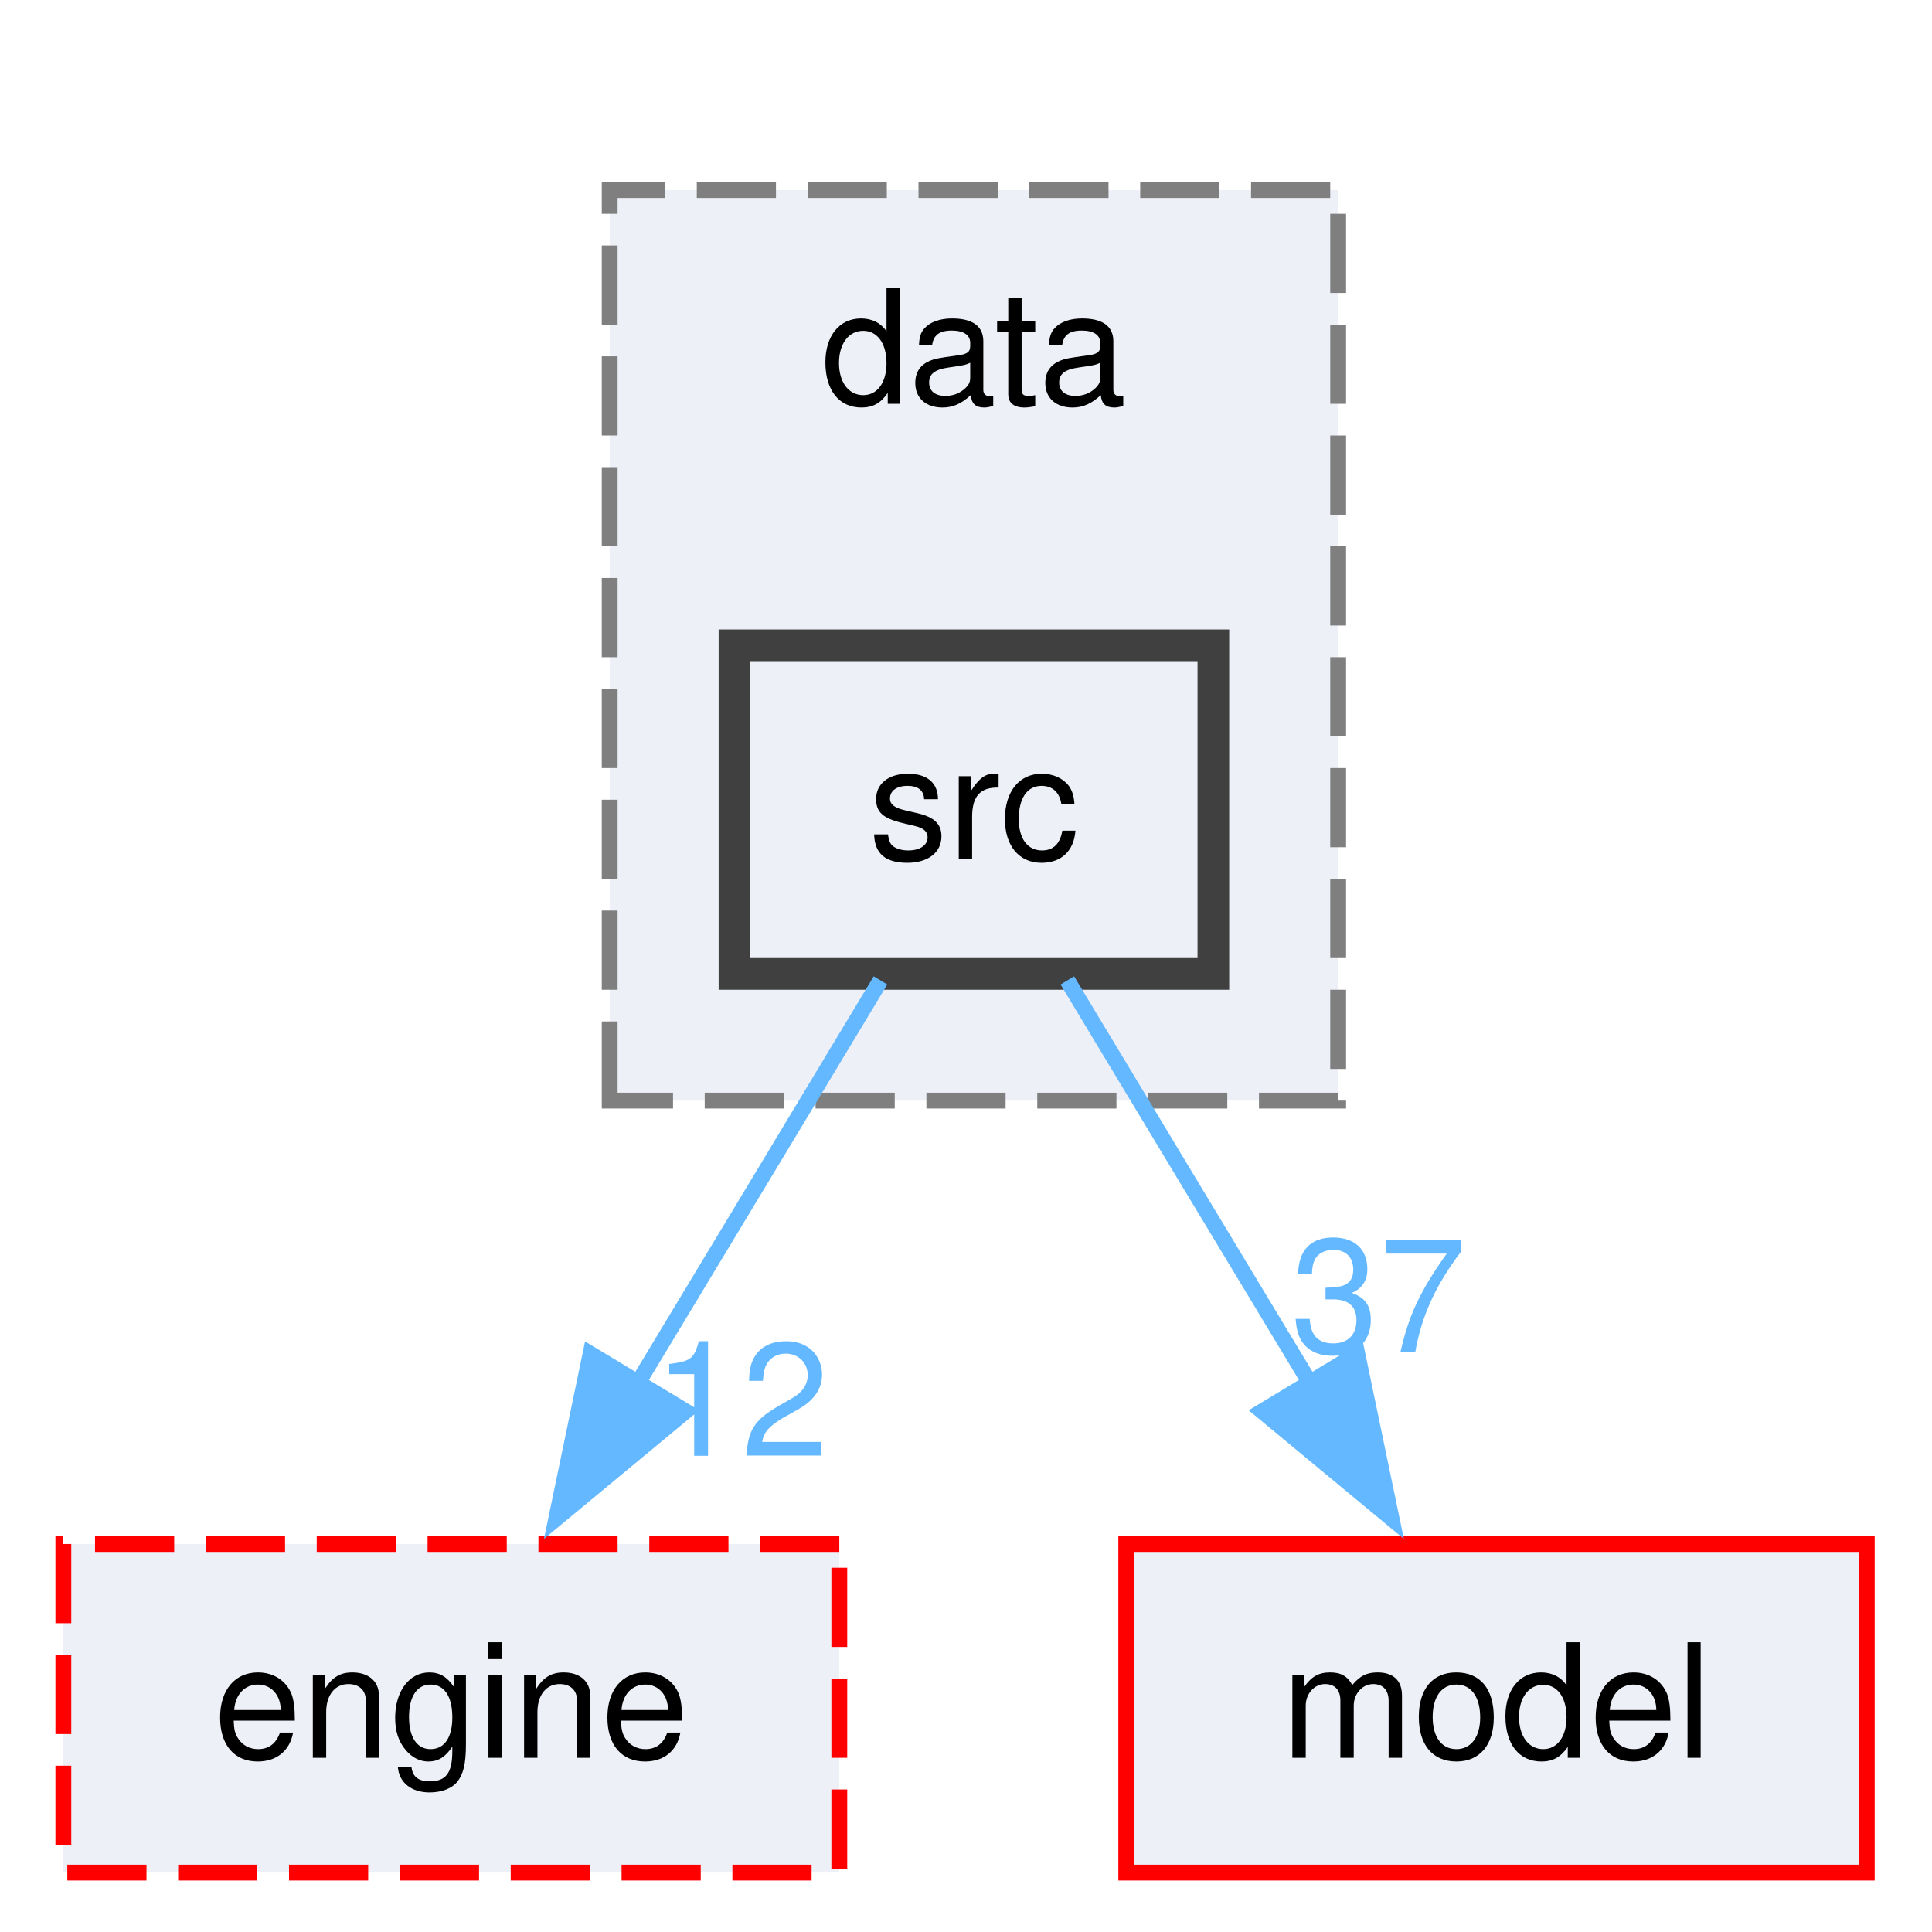
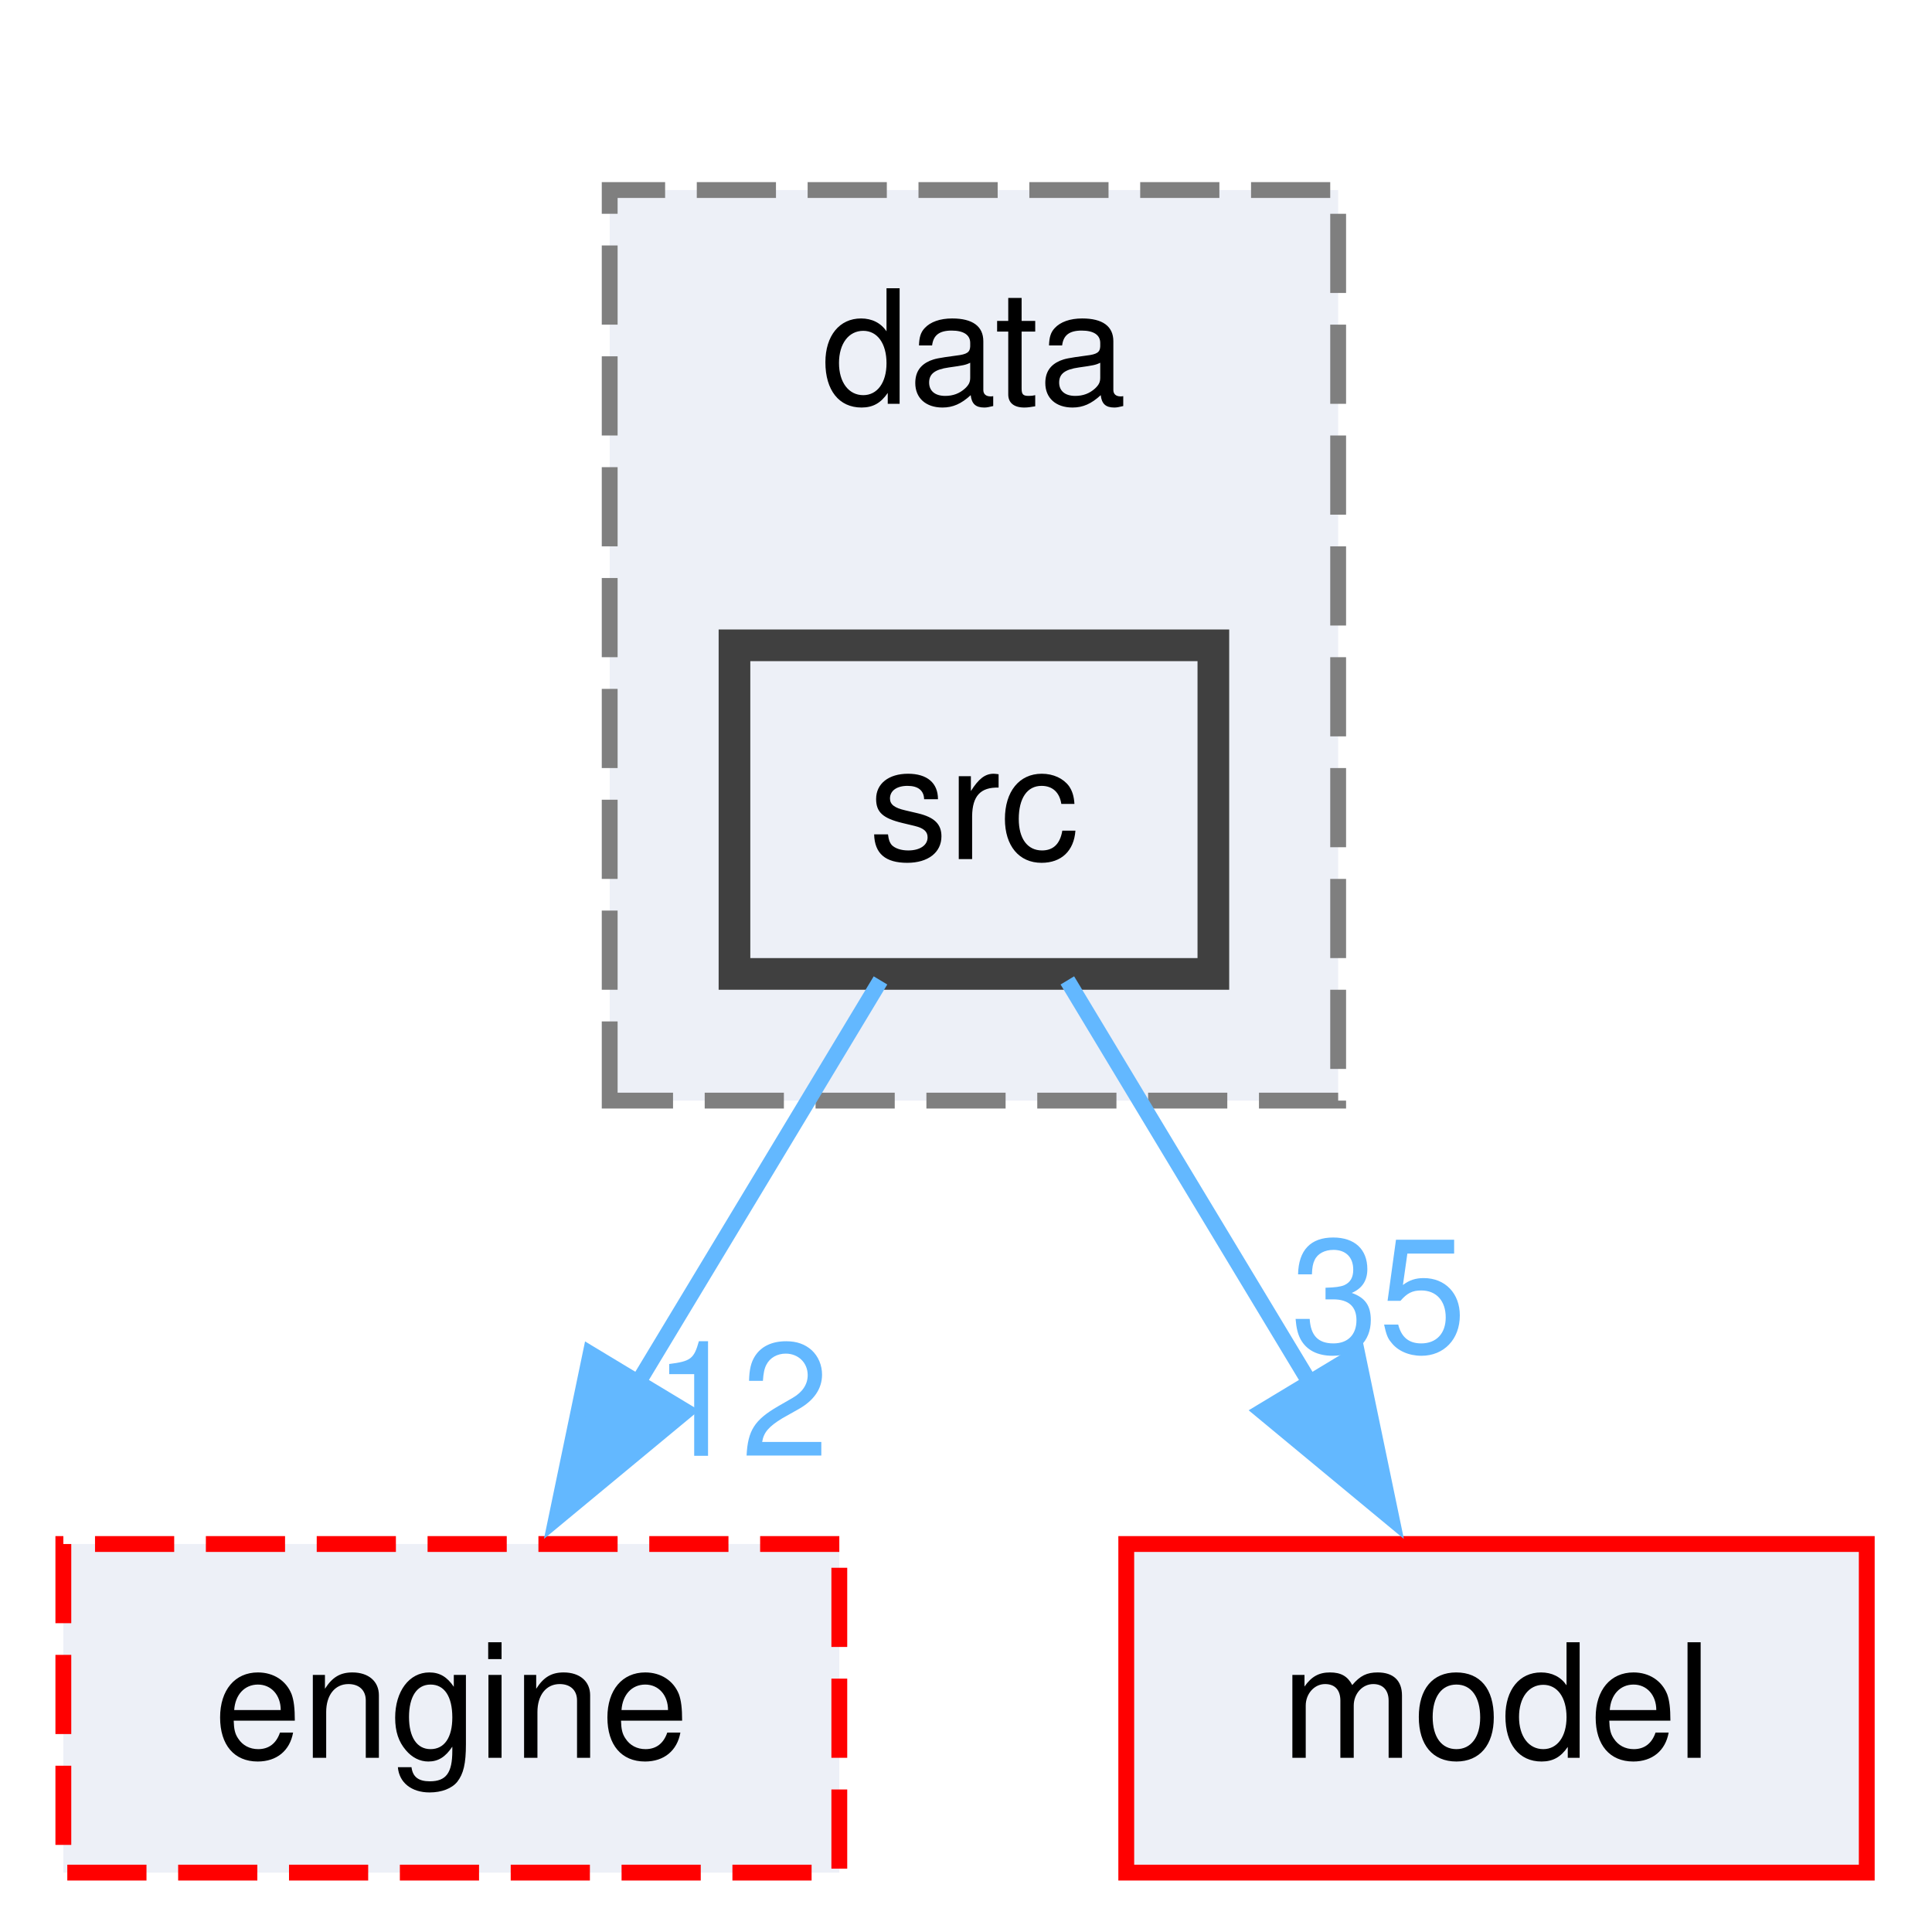
<svg xmlns="http://www.w3.org/2000/svg" xmlns:xlink="http://www.w3.org/1999/xlink" width="122pt" height="122pt" viewBox="0.00 0.00 122.00 122.00">
  <g id="graph0" class="graph" transform="scale(1 1) rotate(0) translate(4 118.25)">
    <g id="clust1" class="cluster">
      <g id="a_clust1">
        <a xlink:href="dir_2445526665ebab794f8c8c79540d5ddc.html" target="_top" xlink:title="data">
          <polygon fill="#edf0f7" stroke="#7f7f7f" stroke-dasharray="5,2" points="34.5,-48.75 34.5,-106.25 80.5,-106.25 80.5,-48.75 34.5,-48.75" />
          <text xml:space="preserve" text-anchor="middle" x="57.5" y="-92.75" font-family="Helvetica,sans-Serif" font-size="10.00">data</text>
        </a>
      </g>
    </g>
    <g id="node1" class="node">
      <g id="a_node1">
        <a xlink:href="dir_97cdb75d9c8efbf51e2b511ad28ee129.html" target="_top" xlink:title="src">
          <polygon fill="#edf0f7" stroke="#404040" stroke-width="2" points="72.62,-77.5 42.38,-77.5 42.38,-56.75 72.62,-56.75 72.62,-77.5" />
          <text xml:space="preserve" text-anchor="middle" x="57.5" y="-64" font-family="Helvetica,sans-Serif" font-size="10.00">src</text>
        </a>
      </g>
    </g>
    <g id="node2" class="node">
      <g id="a_node2">
        <a xlink:href="dir_11b717f8bbe9adcce5d847a0cd87900f.html" target="_top" xlink:title="engine">
          <polygon fill="#edf0f7" stroke="red" stroke-dasharray="5,2" points="49,-20.75 0,-20.75 0,0 49,0 49,-20.75" />
          <text xml:space="preserve" text-anchor="middle" x="24.5" y="-7.25" font-family="Helvetica,sans-Serif" font-size="10.00">engine</text>
        </a>
      </g>
    </g>
    <g id="edge1" class="edge">
      <g id="a_edge1">
        <a xlink:href="dir_000032_000016.html" target="_top">
          <path fill="none" stroke="#63b8ff" d="M51.6,-56.34C47.33,-49.25 41.42,-39.44 36.2,-30.79" />
          <polygon fill="#63b8ff" stroke="#63b8ff" points="39.29,-29.13 31.13,-22.37 33.29,-32.75 39.29,-29.13" />
        </a>
      </g>
      <g id="a_edge1-headlabel">
        <a xlink:href="dir_000032_000016.html" target="_top" xlink:title="12">
          <text xml:space="preserve" text-anchor="middle" x="42.8" y="-26.32" font-family="Helvetica,sans-Serif" font-size="10.00" fill="#63b8ff">12</text>
        </a>
      </g>
    </g>
    <g id="node3" class="node">
      <g id="a_node3">
        <a xlink:href="dir_3f14f6767c31cb4a1d22c13c18cc6fc3.html" target="_top" xlink:title="model">
          <polygon fill="#edf0f7" stroke="red" points="113.88,-20.75 67.12,-20.75 67.12,0 113.88,0 113.88,-20.75" />
          <text xml:space="preserve" text-anchor="middle" x="90.5" y="-7.25" font-family="Helvetica,sans-Serif" font-size="10.00">model</text>
        </a>
      </g>
    </g>
    <g id="edge2" class="edge">
      <g id="a_edge2">
        <a xlink:href="dir_000032_000026.html" target="_top">
          <path fill="none" stroke="#63b8ff" d="M63.4,-56.34C67.67,-49.25 73.58,-39.44 78.8,-30.79" />
          <polygon fill="#63b8ff" stroke="#63b8ff" points="81.71,-32.75 83.87,-22.37 75.71,-29.13 81.71,-32.75" />
        </a>
      </g>
      <g id="a_edge2-headlabel">
-         <a xlink:href="dir_000032_000026.html" target="_top" xlink:title="37">
-           <text xml:space="preserve" text-anchor="middle" x="83.06" y="-32.87" font-family="Helvetica,sans-Serif" font-size="10.00" fill="#63b8ff">37</text>
+         <a xlink:href="dir_000032_000026.html" target="_top" xlink:title="35">
+           <text xml:space="preserve" text-anchor="middle" x="83.06" y="-32.87" font-family="Helvetica,sans-Serif" font-size="10.00" fill="#63b8ff">35</text>
        </a>
      </g>
    </g>
  </g>
</svg>
